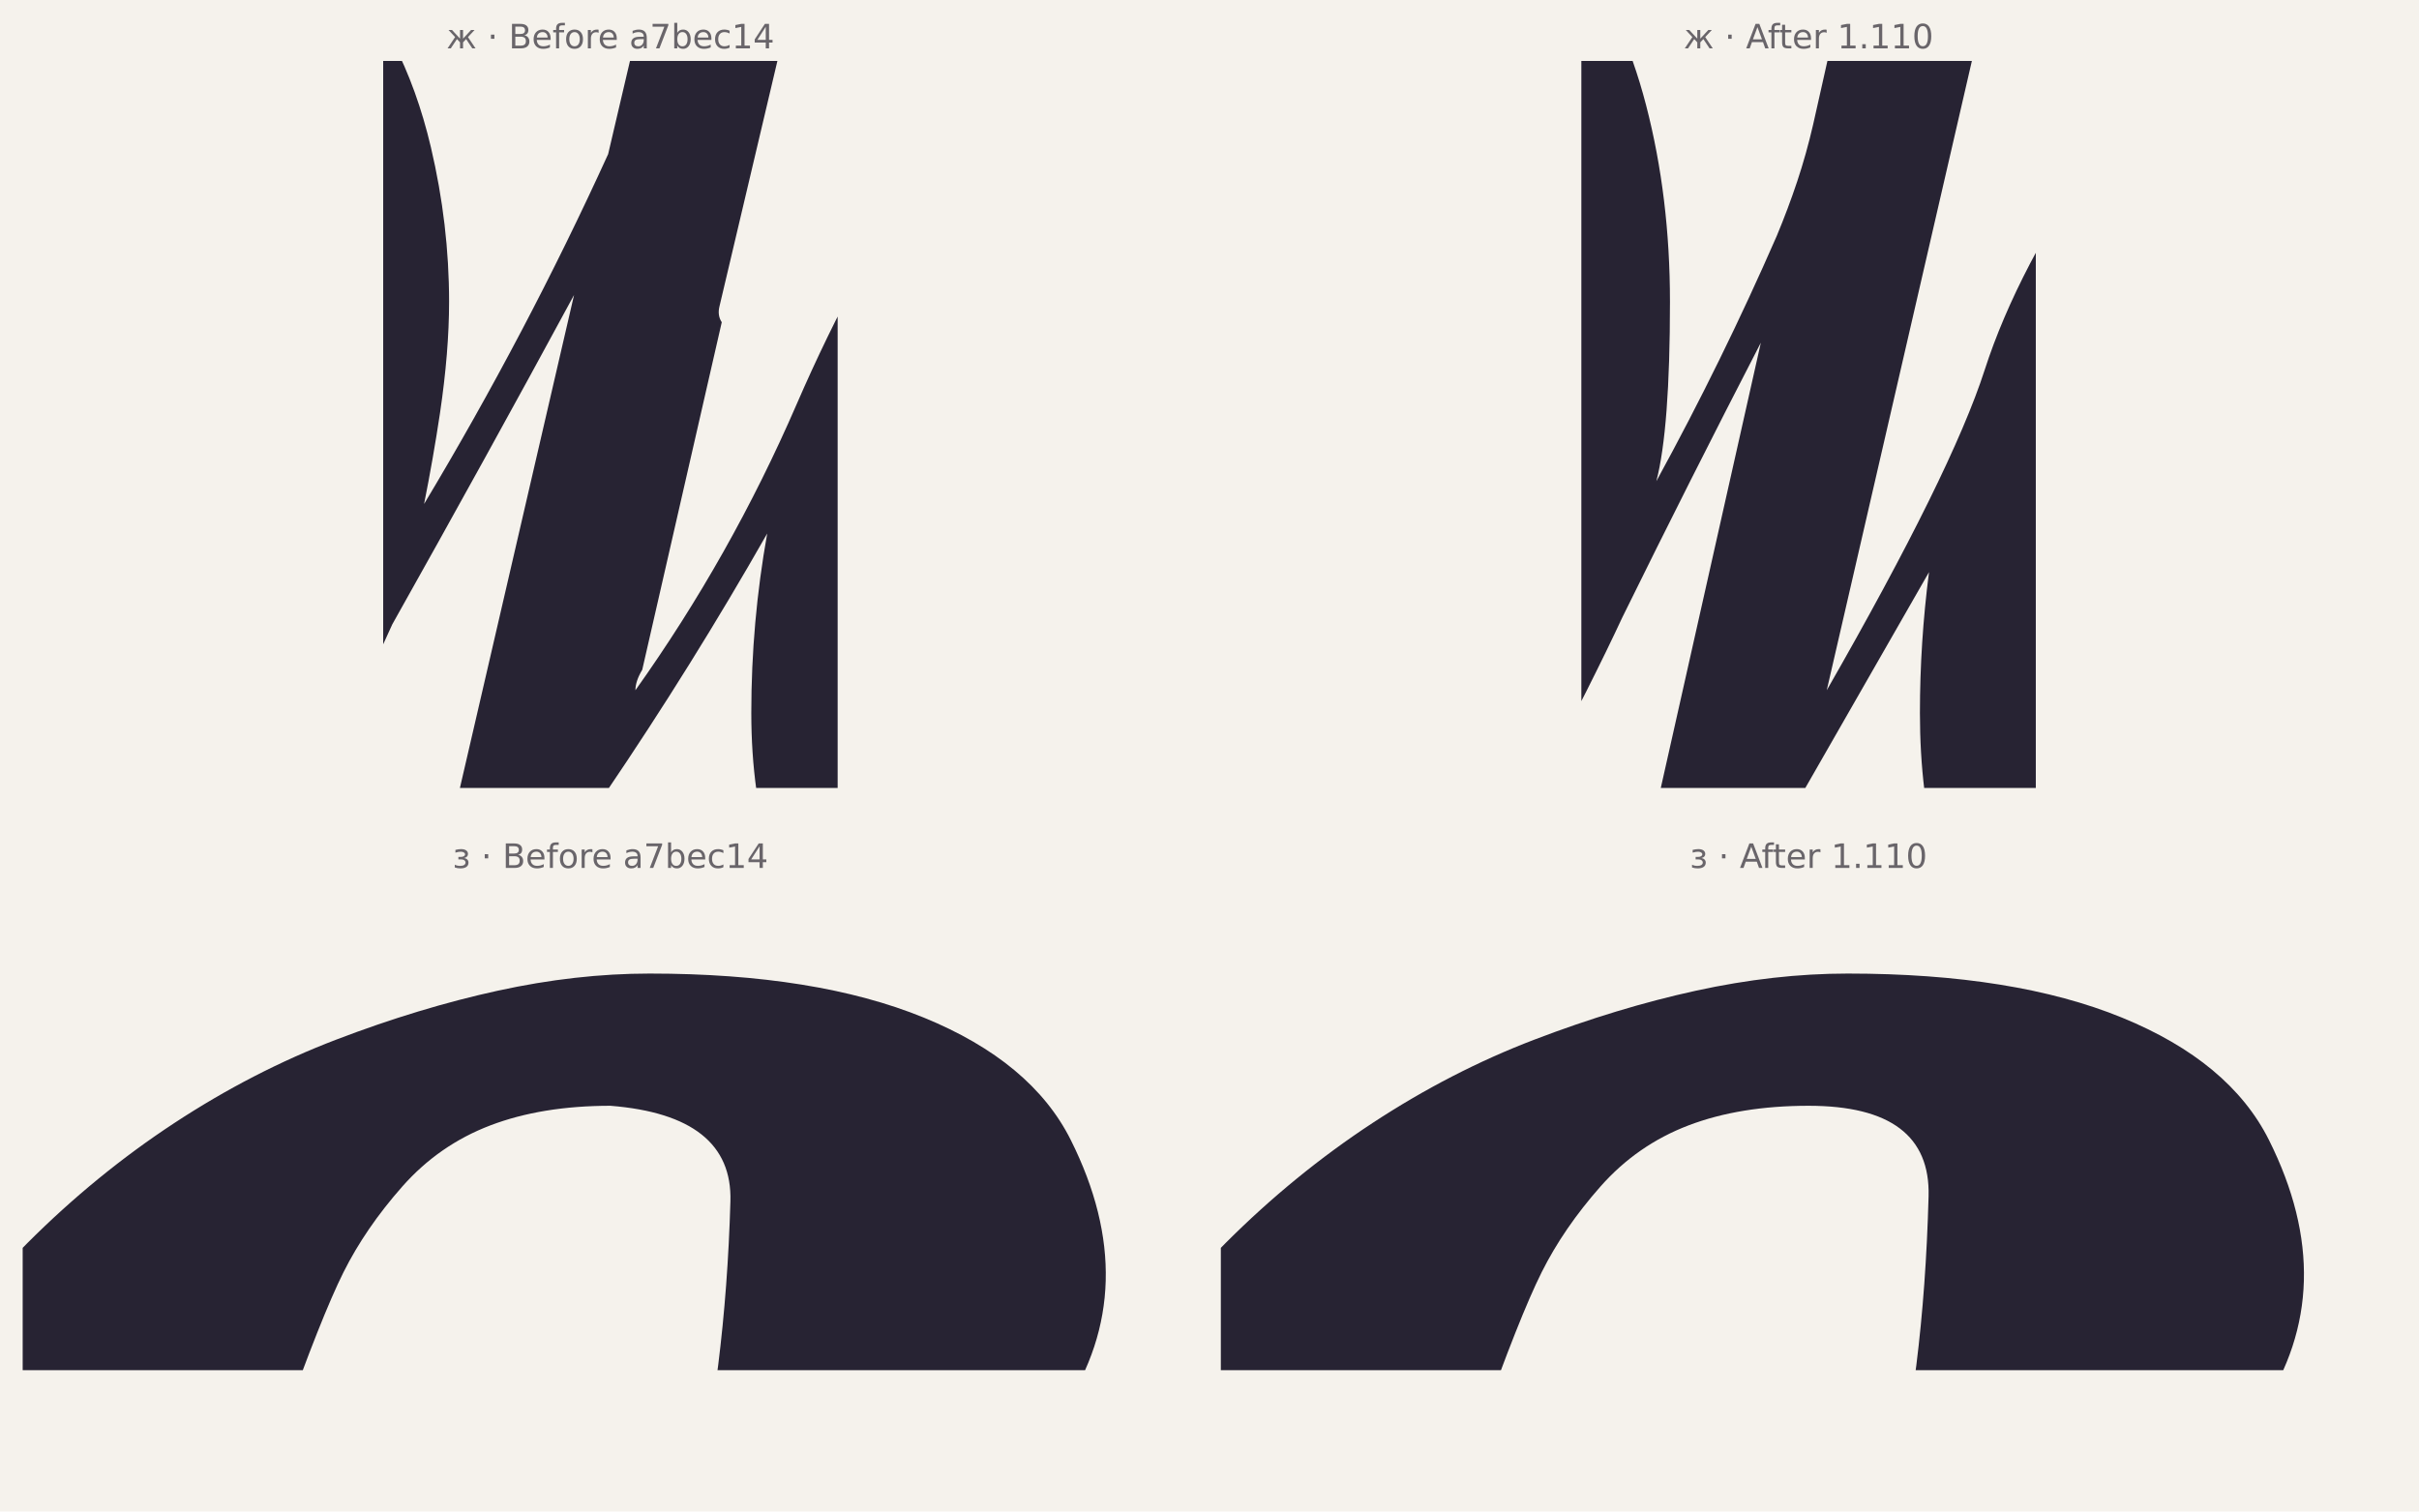
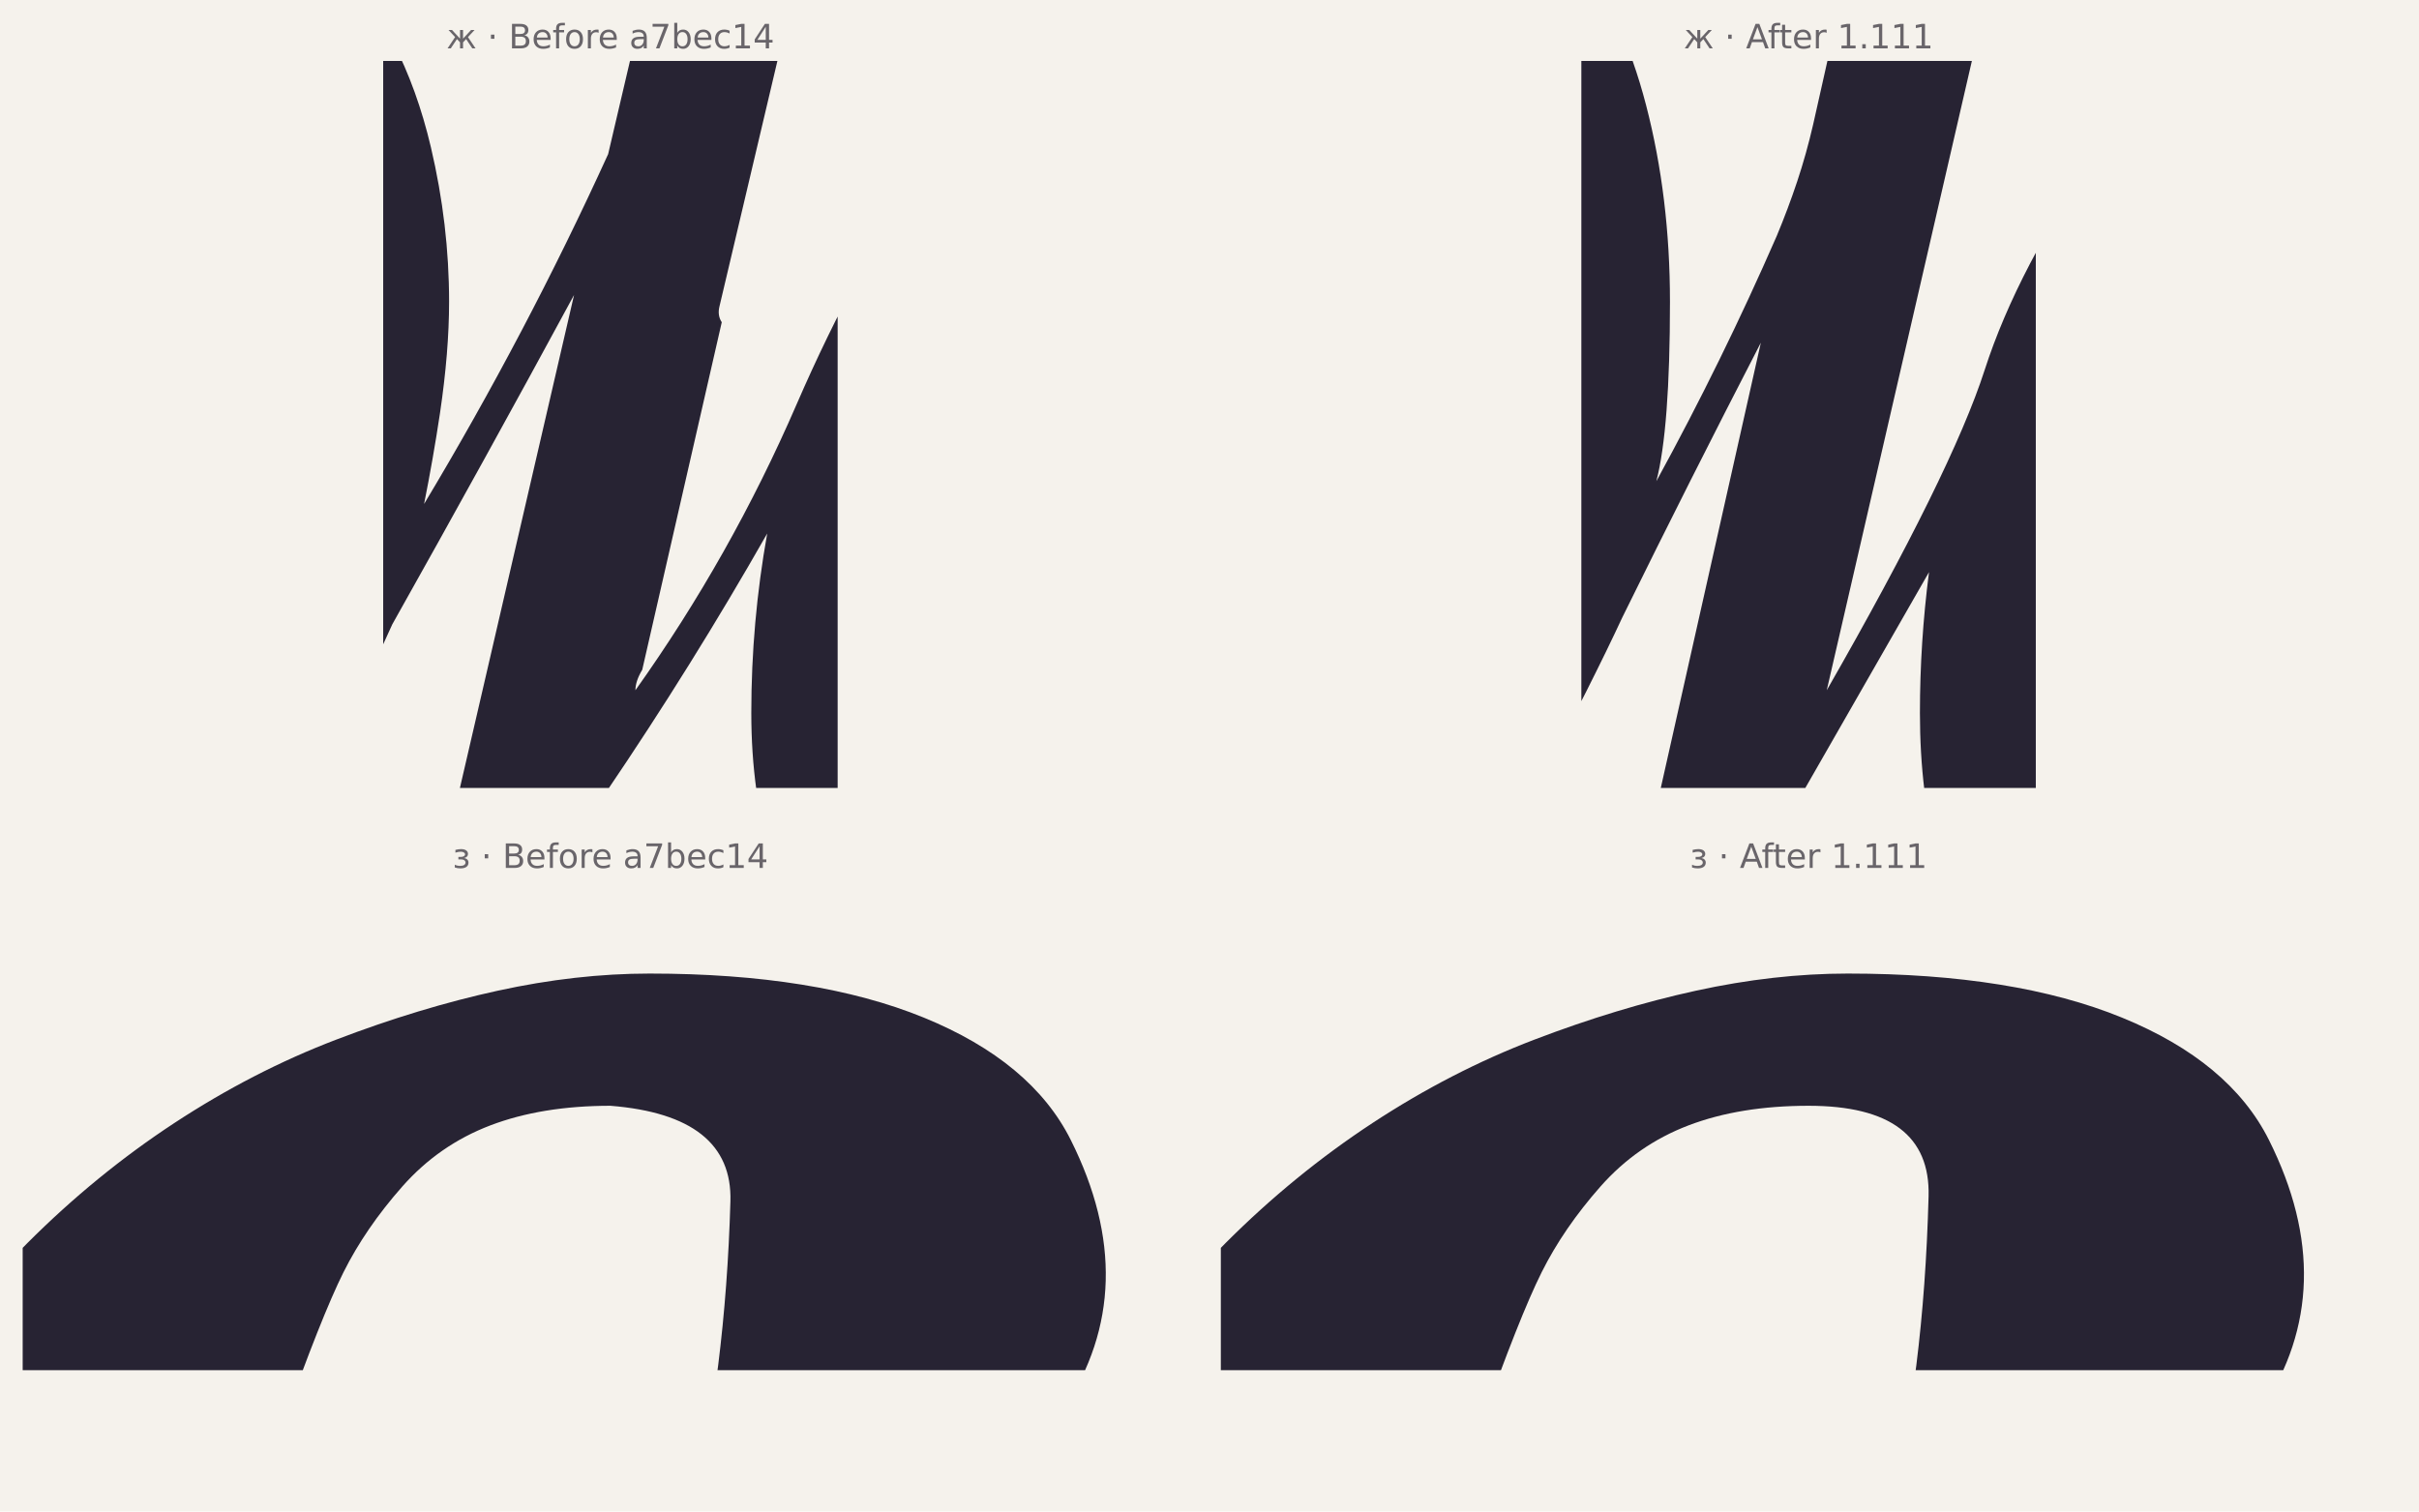
<svg xmlns="http://www.w3.org/2000/svg" xmlns:xlink="http://www.w3.org/1999/xlink" width="1152pt" height="720pt" viewBox="0 0 1152 720" version="1.1">
  <defs>
    <style type="text/css">*{stroke-linejoin: round; stroke-linecap: butt}</style>
  </defs>
  <g id="figure_1">
    <g id="patch_1">
      <path d="M 0 720  L 1152 720  L 1152 0  L 0 0  z " style="fill: #f5f2ec" />
    </g>
    <g id="axes_1">
      <g id="patch_2">
        <path d="M -51.259 514.924  Q 8.259 514.924 69.401 466.228  Q 130.542 417.531 167.335 339.616  Q 177.074 319.056 186.814 297.413  Q 231.182 218.416 273.386 140.501  L 192.225 491.117  Q 191.142 495.446 193.848 500.315  Q 196.553 505.185 204.128 505.185  L 246.332 505.185  Q 258.236 507.349 261.482 493.281  L 277.714 421.86  Q 283.125 399.135 288.536 377.492  Q 329.657 316.891 365.368 254.127  Q 357.793 296.33 357.793 339.616  Q 357.793 416.449 396.75 465.687  Q 435.708 514.924 495.226 514.924  Q 538.512 514.924 576.928 488.412  Q 615.344 461.899 644.021 415.908  Q 672.698 369.917 682.437 311.481  Q 684.602 298.495 684.061 292.543  Q 683.52 286.591 677.027 286.591  Q 666.205 286.591 661.877 298.495  Q 631.577 381.82 598.03 420.236  Q 564.483 458.653 522.28 458.653  Q 433.543 458.653 433.543 322.302  Q 433.543 259.537 449.235 198.396  Q 464.926 137.255 491.438 86.935  Q 517.951 36.615 549.333 6.856  Q 580.716 -22.903 611.016 -22.903  Q 632.659 -22.903 644.021 -7.753  Q 655.384 7.397 658.63 57.176  L 664.041 134.008  Q 665.123 150.241 678.109 150.241  Q 688.93 150.241 692.177 135.09  L 721.395 -6.671  Q 723.559 -17.492 722.477 -19.116  Q 721.395 -20.739 715.984 -25.067  Q 680.273 -53.203 628.33 -53.203  Q 579.633 -53.203 531.478 -19.657  Q 483.322 13.89 445.447 70.703  Q 407.572 127.515 379.436 192.444  Q 348.054 264.948 302.604 328.795  Q 302.604 324.466 305.85 319.056  L 343.725 153.487  Q 341.561 150.241 342.643 145.912  L 388.093 -46.71  L 317.754 -46.71  L 289.618 73.408  Q 250.661 158.898 201.964 240.059  Q 206.292 218.416 209.539 196.773  Q 213.868 167.555 213.868 143.748  Q 213.868 106.955 205.21 70.162  Q 192.225 14.972 159.219 -19.116  Q 126.214 -53.203 77.517 -53.203  Q 25.574 -53.203 -23.123 -25.067  Q -30.698 -20.739 -32.862 -18.033  Q -35.026 -15.328 -37.191 -6.671  L -72.902 135.09  Q -75.066 144.83 -71.819 148.076  Q -69.655 150.241 -65.327 150.241  Q -53.423 150.241 -44.766 134.008  L -3.644 57.176  Q 22.327 8.479 40.724 -7.212  Q 59.12 -22.903 80.763 -22.903  Q 111.063 -22.903 128.919 6.856  Q 146.774 36.615 150.021 86.935  Q 153.267 137.255 140.823 198.396  Q 128.378 259.537 99.16 322.302  Q 36.395 458.653 -52.341 458.653  Q -93.462 458.653 -110.777 419.695  Q -122.68 392.642 -122.68 350.438  Q -122.68 324.466 -118.352 298.495  Q -117.27 292.002 -119.434 289.838  Q -121.598 287.673 -128.091 287.673  Q -134.584 287.673 -137.289 292.002  Q -139.995 296.33 -144.323 311.481  Q -156.227 352.602 -156.227 387.231  Q -156.227 403.463 -154.063 416.449  Q -146.488 461.899 -120.516 488.412  Q -94.545 514.924 -51.259 514.924  z " clip-path="url(#p3e434661b8)" style="fill: #272333" />
      </g>
      <g id="text_1">
        <g style="fill: #69656a" transform="translate(212.5925 23.04) scale(0.16 -0.16)">
          <defs>
            <path id="DejaVuSans-3ca" d="M 2597 3500  L 3169 3500  L 3169 1856  L 4697 3500  L 5366 3500  L 4109 2153  L 5547 0  L 4931 0  L 3753 1769  L 3169 1141  L 3169 0  L 2597 0  L 2597 1141  L 2013 1769  L 834 0  L 219 0  L 1656 2153  L 400 3500  L 1069 3500  L 2597 1856  L 2597 3500  z " transform="scale(0.015625)" />
            <path id="DejaVuSans-3" transform="scale(0.015625)" />
            <path id="DejaVuSans-79" d="M 684 2619  L 1344 2619  L 1344 1825  L 684 1825  L 684 2619  z " transform="scale(0.015625)" />
            <path id="DejaVuSans-25" d="M 1259 2228  L 1259 519  L 2272 519  Q 2781 519 3026 730  Q 3272 941 3272 1375  Q 3272 1813 3026 2020  Q 2781 2228 2272 2228  L 1259 2228  z M 1259 4147  L 1259 2741  L 2194 2741  Q 2656 2741 2882 2914  Q 3109 3088 3109 3444  Q 3109 3797 2882 3972  Q 2656 4147 2194 4147  L 1259 4147  z M 628 4666  L 2241 4666  Q 2963 4666 3353 4366  Q 3744 4066 3744 3513  Q 3744 3084 3544 2831  Q 3344 2578 2956 2516  Q 3422 2416 3680 2098  Q 3938 1781 3938 1306  Q 3938 681 3513 340  Q 3088 0 2303 0  L 628 0  L 628 4666  z " transform="scale(0.015625)" />
            <path id="DejaVuSans-48" d="M 3597 1894  L 3597 1613  L 953 1613  Q 991 1019 1311 708  Q 1631 397 2203 397  Q 2534 397 2845 478  Q 3156 559 3463 722  L 3463 178  Q 3153 47 2828 -22  Q 2503 -91 2169 -91  Q 1331 -91 842 396  Q 353 884 353 1716  Q 353 2575 817 3079  Q 1281 3584 2069 3584  Q 2775 3584 3186 3129  Q 3597 2675 3597 1894  z M 3022 2063  Q 3016 2534 2758 2815  Q 2500 3097 2075 3097  Q 1594 3097 1305 2825  Q 1016 2553 972 2059  L 3022 2063  z " transform="scale(0.015625)" />
            <path id="DejaVuSans-49" d="M 2375 4863  L 2375 4384  L 1825 4384  Q 1516 4384 1395 4259  Q 1275 4134 1275 3809  L 1275 3500  L 2222 3500  L 2222 3053  L 1275 3053  L 1275 0  L 697 0  L 697 3053  L 147 3053  L 147 3500  L 697 3500  L 697 3744  Q 697 4328 969 4595  Q 1241 4863 1831 4863  L 2375 4863  z " transform="scale(0.015625)" />
            <path id="DejaVuSans-52" d="M 1959 3097  Q 1497 3097 1228 2736  Q 959 2375 959 1747  Q 959 1119 1226 758  Q 1494 397 1959 397  Q 2419 397 2687 759  Q 2956 1122 2956 1747  Q 2956 2369 2687 2733  Q 2419 3097 1959 3097  z M 1959 3584  Q 2709 3584 3137 3096  Q 3566 2609 3566 1747  Q 3566 888 3137 398  Q 2709 -91 1959 -91  Q 1206 -91 779 398  Q 353 888 353 1747  Q 353 2609 779 3096  Q 1206 3584 1959 3584  z " transform="scale(0.015625)" />
            <path id="DejaVuSans-55" d="M 2631 2963  Q 2534 3019 2420 3045  Q 2306 3072 2169 3072  Q 1681 3072 1420 2755  Q 1159 2438 1159 1844  L 1159 0  L 581 0  L 581 3500  L 1159 3500  L 1159 2956  Q 1341 3275 1631 3429  Q 1922 3584 2338 3584  Q 2397 3584 2469 3576  Q 2541 3569 2628 3553  L 2631 2963  z " transform="scale(0.015625)" />
            <path id="DejaVuSans-44" d="M 2194 1759  Q 1497 1759 1228 1600  Q 959 1441 959 1056  Q 959 750 1161 570  Q 1363 391 1709 391  Q 2188 391 2477 730  Q 2766 1069 2766 1631  L 2766 1759  L 2194 1759  z M 3341 1997  L 3341 0  L 2766 0  L 2766 531  Q 2569 213 2275 61  Q 1981 -91 1556 -91  Q 1019 -91 701 211  Q 384 513 384 1019  Q 384 1609 779 1909  Q 1175 2209 1959 2209  L 2766 2209  L 2766 2266  Q 2766 2663 2505 2880  Q 2244 3097 1772 3097  Q 1472 3097 1187 3025  Q 903 2953 641 2809  L 641 3341  Q 956 3463 1253 3523  Q 1550 3584 1831 3584  Q 2591 3584 2966 3190  Q 3341 2797 3341 1997  z " transform="scale(0.015625)" />
            <path id="DejaVuSans-1a" d="M 525 4666  L 3525 4666  L 3525 4397  L 1831 0  L 1172 0  L 2766 4134  L 525 4134  L 525 4666  z " transform="scale(0.015625)" />
            <path id="DejaVuSans-45" d="M 3116 1747  Q 3116 2381 2855 2742  Q 2594 3103 2138 3103  Q 1681 3103 1420 2742  Q 1159 2381 1159 1747  Q 1159 1113 1420 752  Q 1681 391 2138 391  Q 2594 391 2855 752  Q 3116 1113 3116 1747  z M 1159 2969  Q 1341 3281 1617 3432  Q 1894 3584 2278 3584  Q 2916 3584 3314 3078  Q 3713 2572 3713 1747  Q 3713 922 3314 415  Q 2916 -91 2278 -91  Q 1894 -91 1617 61  Q 1341 213 1159 525  L 1159 0  L 581 0  L 581 4863  L 1159 4863  L 1159 2969  z " transform="scale(0.015625)" />
            <path id="DejaVuSans-46" d="M 3122 3366  L 3122 2828  Q 2878 2963 2633 3030  Q 2388 3097 2138 3097  Q 1578 3097 1268 2742  Q 959 2388 959 1747  Q 959 1106 1268 751  Q 1578 397 2138 397  Q 2388 397 2633 464  Q 2878 531 3122 666  L 3122 134  Q 2881 22 2623 -34  Q 2366 -91 2075 -91  Q 1284 -91 818 406  Q 353 903 353 1747  Q 353 2603 823 3093  Q 1294 3584 2113 3584  Q 2378 3584 2631 3529  Q 2884 3475 3122 3366  z " transform="scale(0.015625)" />
            <path id="DejaVuSans-14" d="M 794 531  L 1825 531  L 1825 4091  L 703 3866  L 703 4441  L 1819 4666  L 2450 4666  L 2450 531  L 3481 531  L 3481 0  L 794 0  L 794 531  z " transform="scale(0.015625)" />
            <path id="DejaVuSans-17" d="M 2419 4116  L 825 1625  L 2419 1625  L 2419 4116  z M 2253 4666  L 3047 4666  L 3047 1625  L 3713 1625  L 3713 1100  L 3047 1100  L 3047 0  L 2419 0  L 2419 1100  L 313 1100  L 313 1709  L 2253 4666  z " transform="scale(0.015625)" />
          </defs>
          <use xlink:href="#DejaVuSans-3ca" />
          <use xlink:href="#DejaVuSans-3" transform="translate(90.09375 0)" />
          <use xlink:href="#DejaVuSans-79" transform="translate(121.875 0)" />
          <use xlink:href="#DejaVuSans-3" transform="translate(153.6562 0)" />
          <use xlink:href="#DejaVuSans-25" transform="translate(185.4375 0)" />
          <use xlink:href="#DejaVuSans-48" transform="translate(254.0469 0)" />
          <use xlink:href="#DejaVuSans-49" transform="translate(315.5781 0)" />
          <use xlink:href="#DejaVuSans-52" transform="translate(350.7812 0)" />
          <use xlink:href="#DejaVuSans-55" transform="translate(411.9688 0)" />
          <use xlink:href="#DejaVuSans-48" transform="translate(450.875 0)" />
          <use xlink:href="#DejaVuSans-3" transform="translate(512.4062 0)" />
          <use xlink:href="#DejaVuSans-44" transform="translate(544.1875 0)" />
          <use xlink:href="#DejaVuSans-1a" transform="translate(605.4688 0)" />
          <use xlink:href="#DejaVuSans-45" transform="translate(669.0938 0)" />
          <use xlink:href="#DejaVuSans-48" transform="translate(732.5781 0)" />
          <use xlink:href="#DejaVuSans-46" transform="translate(794.1094 0)" />
          <use xlink:href="#DejaVuSans-14" transform="translate(849.0938 0)" />
          <use xlink:href="#DejaVuSans-17" transform="translate(912.7188 0)" />
        </g>
      </g>
    </g>
    <g id="axes_2">
      <g id="patch_3">
        <path d="M 761.742 505.185  L 828.836 504.103  L 859.136 376.409  L 918.654 272.523  Q 914.325 306.07 914.325 339.616  Q 914.325 416.449 948.413 465.687  Q 982.501 514.924 1009.554 514.924  Q 1043.101 514.924 1081.517 488.412  Q 1119.933 461.899 1146.446 419.695  Q 1172.959 377.492 1181.075 339.075  Q 1189.191 300.659 1188.65 293.625  Q 1188.109 286.591 1181.616 286.591  Q 1170.794 286.591 1166.466 298.495  Q 1136.166 381.82 1102.619 420.236  Q 1069.072 458.653 1031.197 458.653  Q 987.911 458.653 988.993 322.302  Q 988.993 259.537 1005.226 198.396  Q 1021.458 137.255 1047.429 86.935  Q 1073.401 36.615 1095.044 6.856  Q 1116.687 -22.903 1129.673 -22.903  Q 1141.576 -22.903 1150.775 -7.753  Q 1159.973 7.397 1163.219 57.176  L 1168.63 134.008  Q 1169.712 150.241 1182.698 150.241  Q 1193.519 150.241 1196.766 135.09  L 1225.984 -6.671  Q 1228.148 -17.492 1227.066 -18.575  Q 1225.984 -19.657 1203.259 -36.43  Q 1180.534 -53.203 1141.576 -53.203  Q 1119.933 -53.203 1079.894 -19.657  Q 1039.854 13.89 1000.356 70.703  Q 960.858 127.515 945.166 176.212  Q 929.475 224.909 869.957 328.795  L 956.529 -46.71  L 887.272 -46.71  L 863.464 59.34  Q 860.218 73.408 855.889 86.394  Q 851.561 99.38 846.15 112.365  Q 820.178 171.883 788.796 229.237  Q 795.289 204.348 795.289 143.748  Q 795.289 93.969 783.926 50.142  Q 772.564 6.315 749.839 -23.444  Q 727.114 -53.203 705.471 -53.203  Q 668.678 -53.203 637.836 -37.512  Q 606.995 -21.821 604.29 -18.575  Q 601.585 -15.328 599.42 -6.671  L 563.709 135.09  Q 560.463 150.241 571.284 150.241  Q 583.188 150.241 591.845 134.008  L 632.967 57.176  Q 658.938 8.479 675.171 -7.212  Q 691.403 -22.903 703.306 -22.903  Q 716.292 -22.903 724.408 6.856  Q 732.524 36.615 735.23 86.935  Q 737.935 137.255 722.785 209.759  Q 707.635 282.263 661.103 370.458  Q 614.57 458.653 579.942 458.653  Q 550.724 458.653 532.868 432.681  Q 515.013 406.71 515.013 350.438  Q 515.013 322.302 517.177 307.152  Q 519.341 292.002 517.177 289.838  Q 515.013 287.673 508.52 287.673  Q 502.027 287.673 499.863 292.002  Q 497.698 296.33 489.041 325.007  Q 480.384 353.684 480.384 387.231  Q 480.384 404.545 486.336 434.304  Q 492.288 464.063 517.177 489.494  Q 542.066 514.924 574.531 514.924  Q 602.667 514.924 654.069 470.015  Q 705.471 425.106 731.983 374.786  Q 758.496 324.466 772.564 294.166  Q 805.028 228.155 838.575 163.226  z " clip-path="url(#pc67c81cf13)" style="fill: #272333" />
      </g>
      <g id="text_2">
        <g style="fill: #69656a" transform="translate(801.8088 23.04) scale(0.16 -0.16)">
          <defs>
            <path id="DejaVuSans-24" d="M 2188 4044  L 1331 1722  L 3047 1722  L 2188 4044  z M 1831 4666  L 2547 4666  L 4325 0  L 3669 0  L 3244 1197  L 1141 1197  L 716 0  L 50 0  L 1831 4666  z " transform="scale(0.015625)" />
            <path id="DejaVuSans-57" d="M 1172 4494  L 1172 3500  L 2356 3500  L 2356 3053  L 1172 3053  L 1172 1153  Q 1172 725 1289 603  Q 1406 481 1766 481  L 2356 481  L 2356 0  L 1766 0  Q 1100 0 847 248  Q 594 497 594 1153  L 594 3053  L 172 3053  L 172 3500  L 594 3500  L 594 4494  L 1172 4494  z " transform="scale(0.015625)" />
            <path id="DejaVuSans-11" d="M 684 794  L 1344 794  L 1344 0  L 684 0  L 684 794  z " transform="scale(0.015625)" />
-             <path id="DejaVuSans-13" d="M 2034 4250  Q 1547 4250 1301 3770  Q 1056 3291 1056 2328  Q 1056 1369 1301 889  Q 1547 409 2034 409  Q 2525 409 2770 889  Q 3016 1369 3016 2328  Q 3016 3291 2770 3770  Q 2525 4250 2034 4250  z M 2034 4750  Q 2819 4750 3233 4129  Q 3647 3509 3647 2328  Q 3647 1150 3233 529  Q 2819 -91 2034 -91  Q 1250 -91 836 529  Q 422 1150 422 2328  Q 422 3509 836 4129  Q 1250 4750 2034 4750  z " transform="scale(0.015625)" />
          </defs>
          <use xlink:href="#DejaVuSans-3ca" />
          <use xlink:href="#DejaVuSans-3" transform="translate(90.09375 0)" />
          <use xlink:href="#DejaVuSans-79" transform="translate(121.875 0)" />
          <use xlink:href="#DejaVuSans-3" transform="translate(153.6562 0)" />
          <use xlink:href="#DejaVuSans-24" transform="translate(185.4375 0)" />
          <use xlink:href="#DejaVuSans-49" transform="translate(250.2812 0)" />
          <use xlink:href="#DejaVuSans-57" transform="translate(283.7344 0)" />
          <use xlink:href="#DejaVuSans-48" transform="translate(322.9375 0)" />
          <use xlink:href="#DejaVuSans-55" transform="translate(384.4688 0)" />
          <use xlink:href="#DejaVuSans-3" transform="translate(425.5781 0)" />
          <use xlink:href="#DejaVuSans-14" transform="translate(457.3594 0)" />
          <use xlink:href="#DejaVuSans-11" transform="translate(520.9844 0)" />
          <use xlink:href="#DejaVuSans-14" transform="translate(552.7656 0)" />
          <use xlink:href="#DejaVuSans-14" transform="translate(616.3906 0)" />
-           <use xlink:href="#DejaVuSans-13" transform="translate(680.0156 0)" />
+           <use xlink:href="#DejaVuSans-14" transform="translate(680.0156 0)" />
        </g>
      </g>
    </g>
    <g id="axes_3">
      <g id="patch_4">
        <path d="M 125.093 948.909  Q 118.095 941.911 125.093 934.914  L 183.405 909.256  Q 342.015 839.281 404.993 784.468  Q 467.97 729.654 506.456 671.341  Q 544.942 613.029 509.955 543.054  Q 491.295 505.734 439.98 484.741  Q 388.665 463.749 309.36 463.749  Q 274.373 463.749 237.053 471.913  Q 199.732 480.076 160.08 495.238  Q 120.427 510.399 83.108 534.89  Q 45.788 559.381 13.133 592.036  Q -19.523 624.691 -42.847 667.843  Q -66.172 710.994 -74.336 750.646  Q -82.5 790.299 -68.505 806.626  Q -54.51 822.954 -24.188 822.954  Q 1.47 822.954 31.793 807.793  Q 62.115 792.631 88.939 762.309  Q 115.763 731.986 134.423 679.505  Q 153.083 627.024 163.579 606.031  Q 174.075 585.039 191.569 565.213  Q 209.062 545.386 233.554 536.056  Q 258.045 526.726 290.7 526.726  Q 349.012 531.391 347.846 572.21  Q 346.68 613.029 342.015 650.349  Q 335.017 706.329 288.368 763.475  Q 241.718 820.621 136.755 885.931  L -42.847 997.891  Q -61.508 1009.554 -70.838 1023.549  Q -75.502 1046.874 -56.843 1046.874  Q -49.845 1046.874 7.301 1024.715  Q 64.448 1002.556 139.088 1002.556  Q 220.725 1002.556 261.544 1050.373  Q 302.363 1098.189 302.363 1189.156  Q 302.363 1268.461 277.871 1351.265  Q 253.38 1434.069 213.727 1494.714  Q 174.075 1555.359 112.264 1592.679  Q 50.453 1629.999 -31.185 1629.999  Q -66.172 1629.999 -85.999 1624.168  Q -105.825 1618.336 -115.155 1607.84  Q -124.485 1597.344 -127.984 1584.515  Q -131.482 1571.686 -134.981 1560.024  Q -138.48 1548.361 -143.145 1537.865  Q -147.81 1527.369 -159.472 1520.371  Q -171.135 1513.374 -194.46 1513.374  Q -229.447 1513.374 -251.606 1527.369  Q -273.765 1541.364 -283.095 1564.689  Q -292.425 1588.014 -277.264 1611.339  Q -262.103 1634.664 -232.946 1652.158  Q -203.79 1669.651 -159.472 1678.981  Q -115.155 1688.311 -56.843 1688.311  Q 13.133 1688.311 84.274 1666.153  Q 155.415 1643.994 220.725 1605.508  Q 286.035 1567.021 339.683 1515.706  Q 393.33 1464.391 441.146 1386.253  Q 488.962 1308.114 488.962 1203.151  Q 488.962 1163.499 478.466 1121.514  Q 467.97 1079.529 432.983 1036.378  Q 397.995 993.226 340.849 967.569  Q 283.702 941.911 209.062 941.911  Q 190.403 941.911 169.41 944.244  Q 148.417 946.576 125.093 948.909  z " clip-path="url(#p2014972fbe)" style="fill: #272333" />
      </g>
      <g id="text_3">
        <g style="fill: #69656a" transform="translate(215.5462 413.4314) scale(0.16 -0.16)">
          <defs>
            <path id="DejaVuSans-3cb" d="M 2206 1888  Q 2594 1813 2809 1584  Q 3025 1356 3025 1019  Q 3025 478 2622 193  Q 2219 -91 1475 -91  Q 1225 -91 961 -47  Q 697 -3 416 84  L 416 619  Q 638 503 903 445  Q 1169 388 1459 388  Q 1931 388 2195 563  Q 2459 738 2459 1019  Q 2459 1294 2225 1461  Q 1991 1628 1563 1628  L 1100 1628  L 1100 2103  L 1584 2103  Q 1947 2103 2158 2242  Q 2369 2381 2369 2600  Q 2369 2800 2151 2944  Q 1934 3088 1563 3088  Q 1341 3088 1089 3047  Q 838 3006 534 2916  L 534 3438  Q 841 3513 1106 3550  Q 1372 3588 1609 3588  Q 2222 3588 2576 3342  Q 2931 3097 2931 2656  Q 2931 2366 2743 2164  Q 2556 1963 2206 1888  z " transform="scale(0.015625)" />
          </defs>
          <use xlink:href="#DejaVuSans-3cb" />
          <use xlink:href="#DejaVuSans-3" transform="translate(53.17188 0)" />
          <use xlink:href="#DejaVuSans-79" transform="translate(84.95312 0)" />
          <use xlink:href="#DejaVuSans-3" transform="translate(116.7344 0)" />
          <use xlink:href="#DejaVuSans-25" transform="translate(148.5156 0)" />
          <use xlink:href="#DejaVuSans-48" transform="translate(217.125 0)" />
          <use xlink:href="#DejaVuSans-49" transform="translate(278.6562 0)" />
          <use xlink:href="#DejaVuSans-52" transform="translate(313.8594 0)" />
          <use xlink:href="#DejaVuSans-55" transform="translate(375.0469 0)" />
          <use xlink:href="#DejaVuSans-48" transform="translate(413.9531 0)" />
          <use xlink:href="#DejaVuSans-3" transform="translate(475.4844 0)" />
          <use xlink:href="#DejaVuSans-44" transform="translate(507.2656 0)" />
          <use xlink:href="#DejaVuSans-1a" transform="translate(568.5469 0)" />
          <use xlink:href="#DejaVuSans-45" transform="translate(632.1719 0)" />
          <use xlink:href="#DejaVuSans-48" transform="translate(695.6562 0)" />
          <use xlink:href="#DejaVuSans-46" transform="translate(757.1875 0)" />
          <use xlink:href="#DejaVuSans-14" transform="translate(812.1719 0)" />
          <use xlink:href="#DejaVuSans-17" transform="translate(875.7969 0)" />
        </g>
      </g>
    </g>
    <g id="axes_4">
      <g id="patch_5">
        <path d="M 695.692 948.909  Q 688.695 941.911 695.692 934.914  L 754.005 909.256  Q 912.615 839.281 975.592 784.468  Q 1038.57 729.654 1077.056 671.341  Q 1115.543 613.029 1080.555 543.054  Q 1061.895 505.734 1010.58 484.741  Q 959.265 463.749 879.96 463.749  Q 844.972 463.749 807.653 471.913  Q 770.332 480.076 730.68 495.238  Q 691.028 510.399 653.707 534.89  Q 616.388 559.381 583.732 592.036  Q 551.077 624.691 527.753 667.843  Q 504.428 710.994 496.264 750.646  Q 488.1 790.299 502.095 806.626  Q 516.09 822.954 546.413 822.954  Q 572.07 822.954 602.393 807.793  Q 632.715 792.631 659.539 762.309  Q 686.362 731.986 705.023 679.505  Q 723.683 627.024 734.179 606.031  Q 744.675 585.039 762.169 565.213  Q 779.663 545.386 804.154 536.056  Q 828.645 526.726 861.3 526.726  Q 919.612 526.726 918.446 569.878  Q 917.28 613.029 912.615 650.349  Q 905.617 706.329 858.967 763.475  Q 812.317 820.621 707.355 885.931  L 527.753 997.891  Q 509.092 1009.554 499.762 1023.549  Q 495.098 1046.874 513.758 1046.874  Q 520.755 1046.874 577.901 1024.715  Q 635.048 1002.556 709.688 1002.556  Q 791.325 1002.556 832.144 1050.373  Q 872.962 1098.189 872.962 1189.156  Q 872.962 1268.461 848.471 1351.265  Q 823.98 1434.069 784.327 1494.714  Q 744.675 1555.359 682.864 1592.679  Q 621.053 1629.999 539.415 1629.999  Q 504.428 1629.999 484.601 1624.168  Q 464.775 1618.336 455.445 1607.84  Q 446.115 1597.344 442.616 1584.515  Q 439.118 1571.686 435.619 1560.024  Q 432.12 1548.361 427.455 1537.865  Q 422.79 1527.369 411.127 1520.371  Q 399.465 1513.374 376.14 1513.374  Q 341.152 1513.374 318.994 1527.369  Q 296.835 1541.364 287.505 1564.689  Q 278.175 1588.014 293.336 1611.339  Q 308.498 1634.664 337.654 1652.158  Q 366.81 1669.651 411.127 1678.981  Q 455.445 1688.311 513.758 1688.311  Q 583.732 1688.311 654.874 1666.153  Q 726.015 1643.994 791.325 1605.508  Q 856.635 1567.021 910.283 1515.706  Q 963.93 1464.391 1011.746 1386.253  Q 1059.562 1308.114 1059.562 1203.151  Q 1059.562 1163.499 1049.066 1121.514  Q 1038.57 1079.529 1003.582 1036.378  Q 968.595 993.226 911.449 967.569  Q 854.303 941.911 779.663 941.911  Q 761.003 941.911 740.01 944.244  Q 719.018 946.576 695.692 948.909  z " clip-path="url(#p170fcc51a1)" style="fill: #272333" />
      </g>
      <g id="text_4">
        <g style="fill: #69656a" transform="translate(804.7625 413.4314) scale(0.16 -0.16)">
          <use xlink:href="#DejaVuSans-3cb" />
          <use xlink:href="#DejaVuSans-3" transform="translate(53.17188 0)" />
          <use xlink:href="#DejaVuSans-79" transform="translate(84.95312 0)" />
          <use xlink:href="#DejaVuSans-3" transform="translate(116.7344 0)" />
          <use xlink:href="#DejaVuSans-24" transform="translate(148.5156 0)" />
          <use xlink:href="#DejaVuSans-49" transform="translate(213.3594 0)" />
          <use xlink:href="#DejaVuSans-57" transform="translate(246.8125 0)" />
          <use xlink:href="#DejaVuSans-48" transform="translate(286.0156 0)" />
          <use xlink:href="#DejaVuSans-55" transform="translate(347.5469 0)" />
          <use xlink:href="#DejaVuSans-3" transform="translate(388.6562 0)" />
          <use xlink:href="#DejaVuSans-14" transform="translate(420.4375 0)" />
          <use xlink:href="#DejaVuSans-11" transform="translate(484.0625 0)" />
          <use xlink:href="#DejaVuSans-14" transform="translate(515.8438 0)" />
          <use xlink:href="#DejaVuSans-14" transform="translate(579.4688 0)" />
-           <use xlink:href="#DejaVuSans-13" transform="translate(643.0938 0)" />
+           <use xlink:href="#DejaVuSans-14" transform="translate(643.0938 0)" />
        </g>
      </g>
    </g>
  </g>
  <defs>
    <clipPath id="p3e434661b8">
      <rect x="182.485" y="29.04" width="216.43" height="346.287" />
    </clipPath>
    <clipPath id="pc67c81cf13">
      <rect x="753.085" y="29.04" width="216.43" height="346.287" />
    </clipPath>
    <clipPath id="p2014972fbe">
      <rect x="10.8" y="419.431" width="559.8" height="233.25" />
    </clipPath>
    <clipPath id="p170fcc51a1">
      <rect x="581.4" y="419.431" width="559.8" height="233.25" />
    </clipPath>
  </defs>
</svg>
